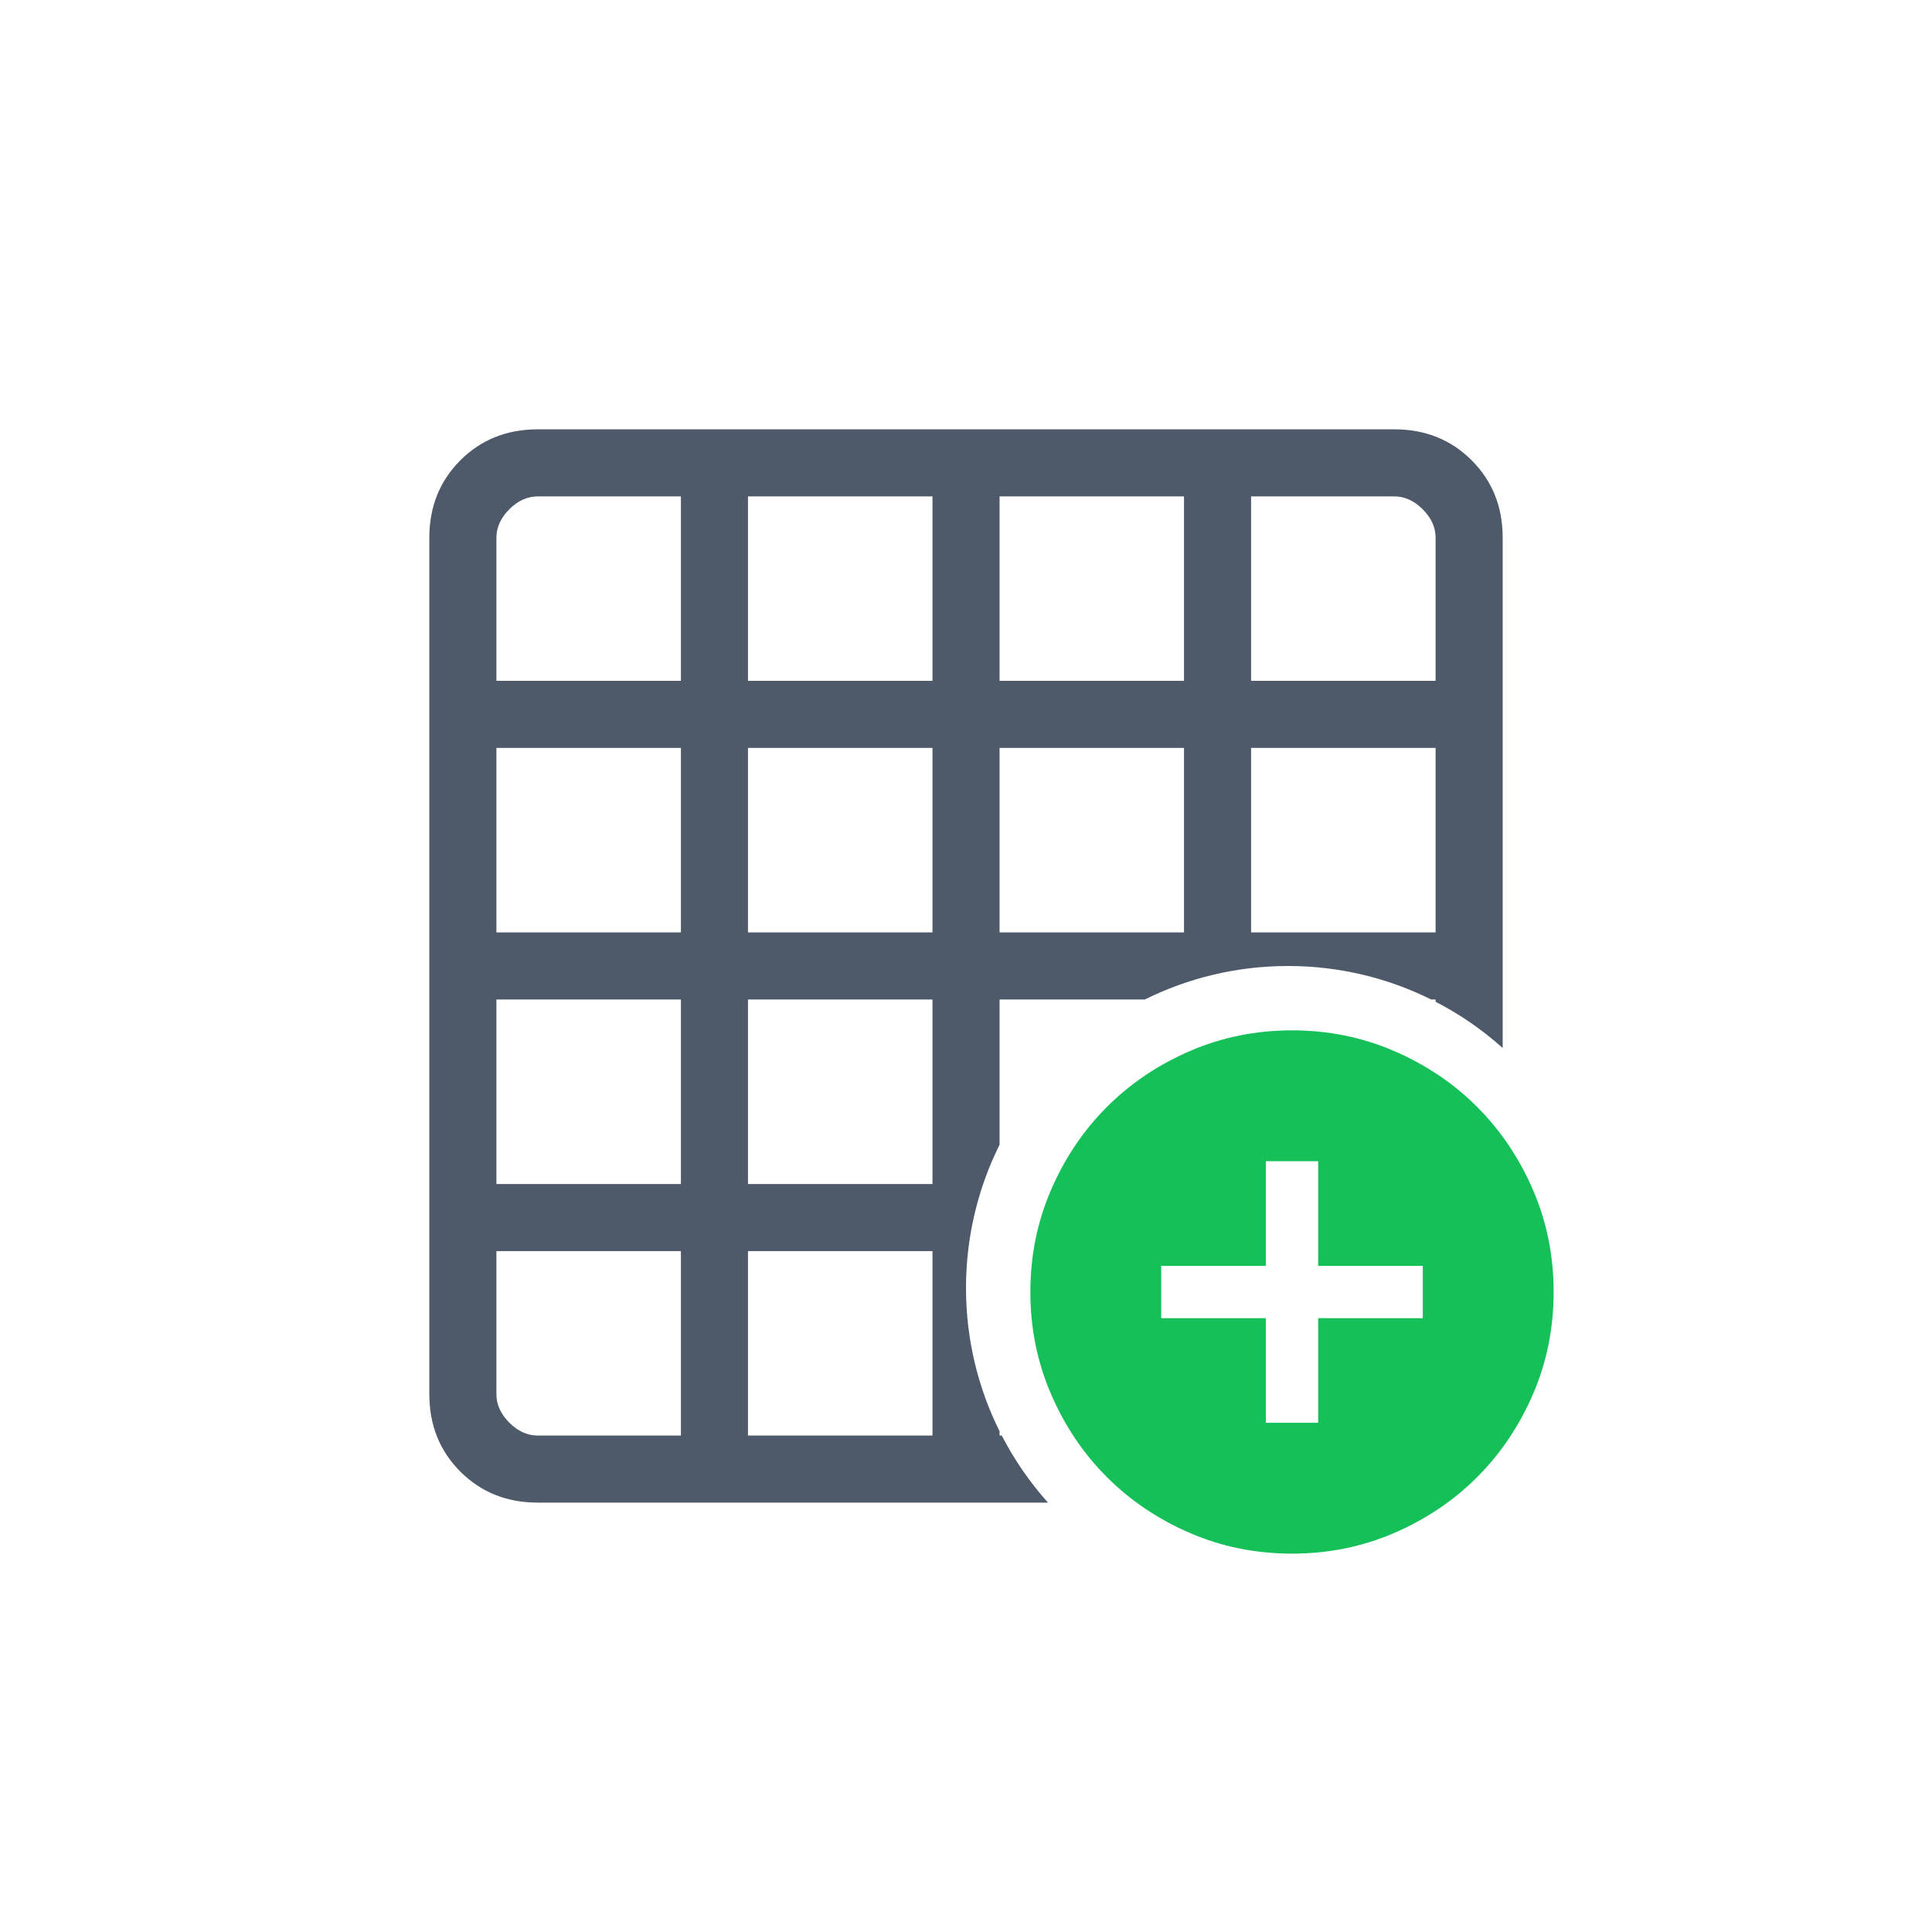
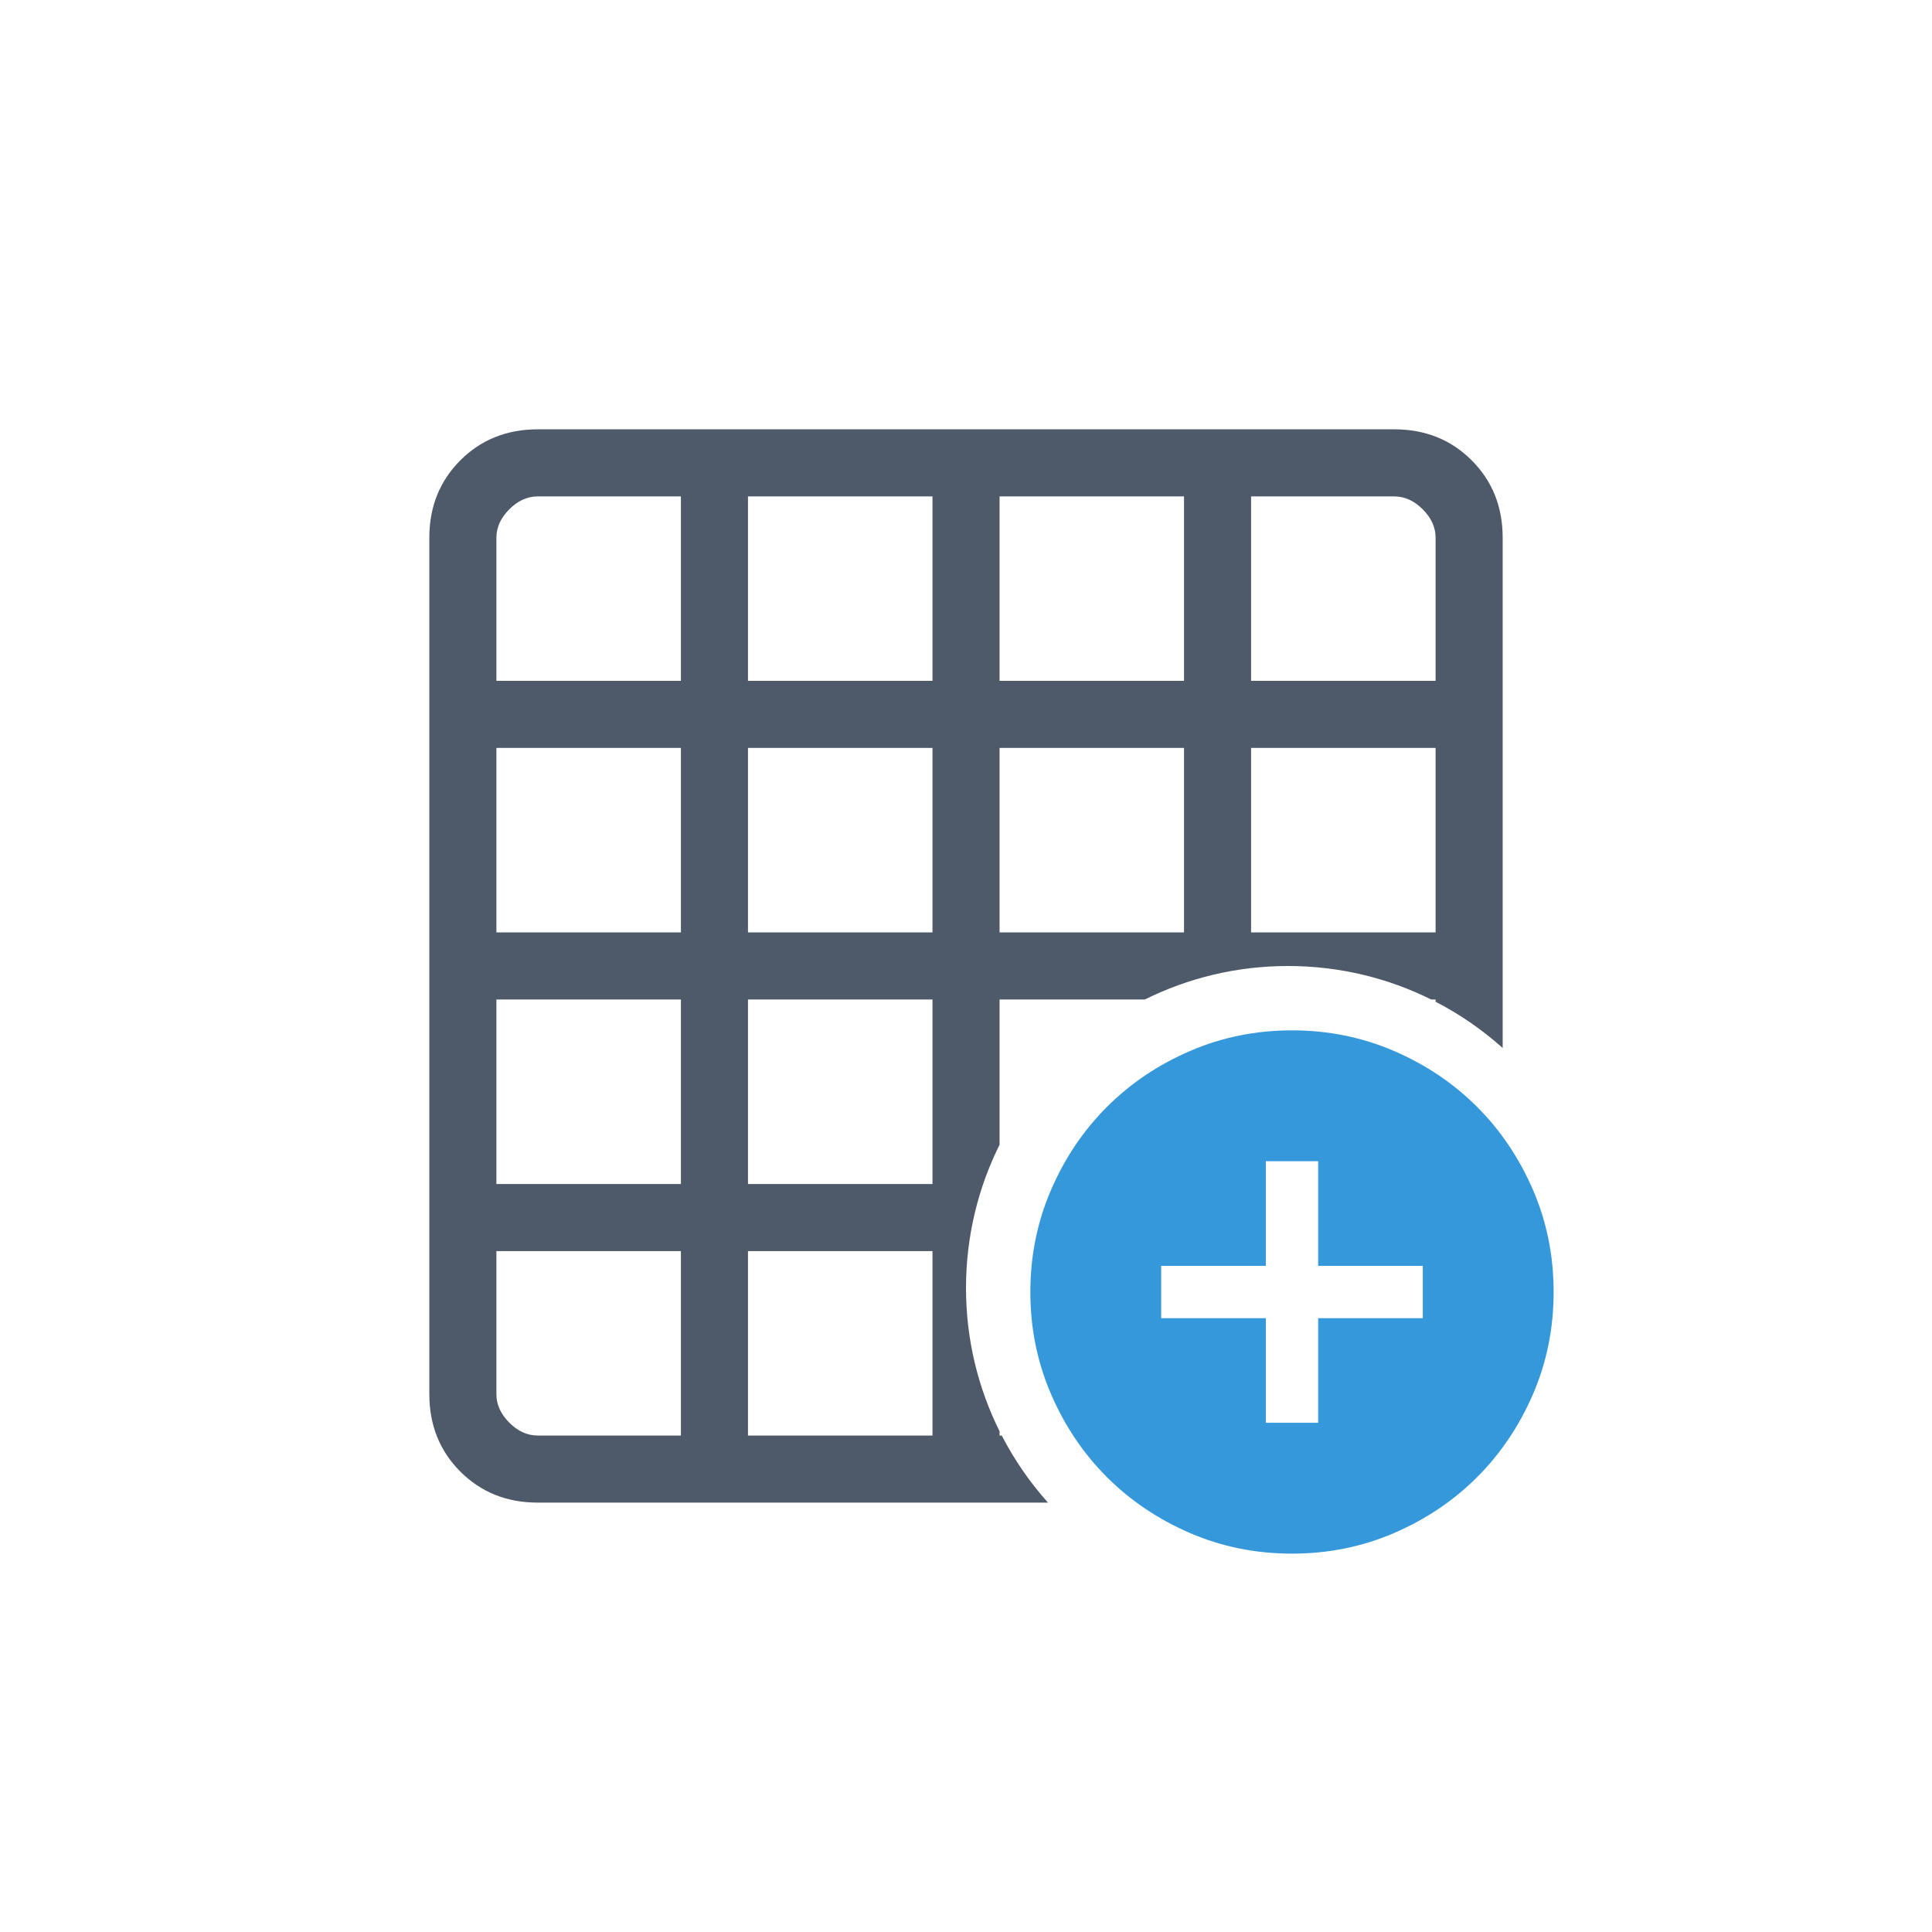
<svg xmlns="http://www.w3.org/2000/svg" width="32" height="32" viewBox="0 0 32 32" fill="none">
  <g id="æ·»å ç">
-     <path id="Vector" d="M20.966 23.566H21.833V21.833H23.566V20.966H21.833V19.233H20.966V20.966H19.233V21.833H20.966V23.566ZM21.4 25.733C20.8 25.733 20.237 25.619 19.71 25.392C19.183 25.164 18.724 24.856 18.334 24.466C17.944 24.076 17.635 23.617 17.408 23.09C17.18 22.562 17.066 21.999 17.066 21.4C17.066 20.8 17.18 20.237 17.408 19.71C17.635 19.183 17.944 18.724 18.334 18.334C18.724 17.944 19.183 17.635 19.71 17.408C20.237 17.18 20.8 17.066 21.4 17.066C21.999 17.066 22.562 17.18 23.09 17.408C23.617 17.635 24.076 17.944 24.466 18.334C24.856 18.724 25.164 19.183 25.392 19.71C25.619 20.237 25.733 20.8 25.733 21.4C25.733 21.999 25.619 22.562 25.392 23.09C25.164 23.617 24.856 24.076 24.466 24.466C24.076 24.856 23.617 25.164 23.09 25.392C22.562 25.619 21.999 25.733 21.4 25.733Z" fill="#15C059" />
+     <path id="Vector" d="M20.966 23.566H21.833V21.833H23.566V20.966H21.833V19.233H20.966V20.966H19.233V21.833H20.966V23.566ZM21.4 25.733C20.8 25.733 20.237 25.619 19.71 25.392C19.183 25.164 18.724 24.856 18.334 24.466C17.944 24.076 17.635 23.617 17.408 23.09C17.18 22.562 17.066 21.999 17.066 21.4C17.066 20.8 17.18 20.237 17.408 19.71C17.635 19.183 17.944 18.724 18.334 18.334C18.724 17.944 19.183 17.635 19.71 17.408C20.237 17.18 20.8 17.066 21.4 17.066C21.999 17.066 22.562 17.18 23.09 17.408C23.617 17.635 24.076 17.944 24.466 18.334C24.856 18.724 25.164 19.183 25.392 19.71C25.619 20.237 25.733 20.8 25.733 21.4C25.733 21.999 25.619 22.562 25.392 23.09C25.164 23.617 24.856 24.076 24.466 24.466C24.076 24.856 23.617 25.164 23.09 25.392C22.562 25.619 21.999 25.733 21.4 25.733Z" fill="#3498DB" />
    <path id="Subtract" fill-rule="evenodd" clip-rule="evenodd" d="M11.278 23.777H8.906C8.735 23.777 8.578 23.706 8.436 23.564C8.294 23.421 8.222 23.265 8.222 23.093V20.722H11.278V23.777ZM15.445 23.777H12.389V20.722H15.445V23.777ZM16.592 23.777H16.556V23.706C16.2 22.991 16 22.186 16 21.333C16 20.481 16.2 19.675 16.556 18.96V16.555H18.962C19.676 16.2 20.481 16 21.334 16C22.186 16 22.991 16.2 23.705 16.555H23.778V16.592C24.181 16.8 24.554 17.058 24.889 17.358V8.906C24.889 8.394 24.718 7.967 24.375 7.624C24.033 7.282 23.606 7.111 23.094 7.111H8.906C8.395 7.111 7.968 7.282 7.625 7.624C7.283 7.967 7.111 8.394 7.111 8.906V23.093C7.111 23.605 7.283 24.032 7.625 24.375C7.968 24.717 8.395 24.888 8.906 24.888H17.358C17.058 24.553 16.8 24.18 16.592 23.777ZM11.278 11.277H8.222V8.906C8.222 8.734 8.294 8.578 8.436 8.435C8.578 8.293 8.735 8.222 8.906 8.222H11.278V11.277ZM11.278 15.444H8.222V12.388H11.278V15.444ZM11.278 19.611H8.222V16.555H11.278V19.611ZM15.445 11.277H12.389V8.222H15.445V11.277ZM15.445 15.444H12.389V12.388H15.445V15.444ZM15.445 19.611H12.389V16.555H15.445V19.611ZM19.611 11.277H16.556V8.222H19.611V11.277ZM19.611 15.444H16.556V12.388H19.611V15.444ZM23.778 11.277H20.722V8.222H23.094C23.265 8.222 23.422 8.293 23.564 8.435C23.707 8.578 23.778 8.734 23.778 8.906V11.277ZM23.778 15.444H20.722V12.388H23.778V15.444Z" fill="#4E5969" />
  </g>
</svg>
